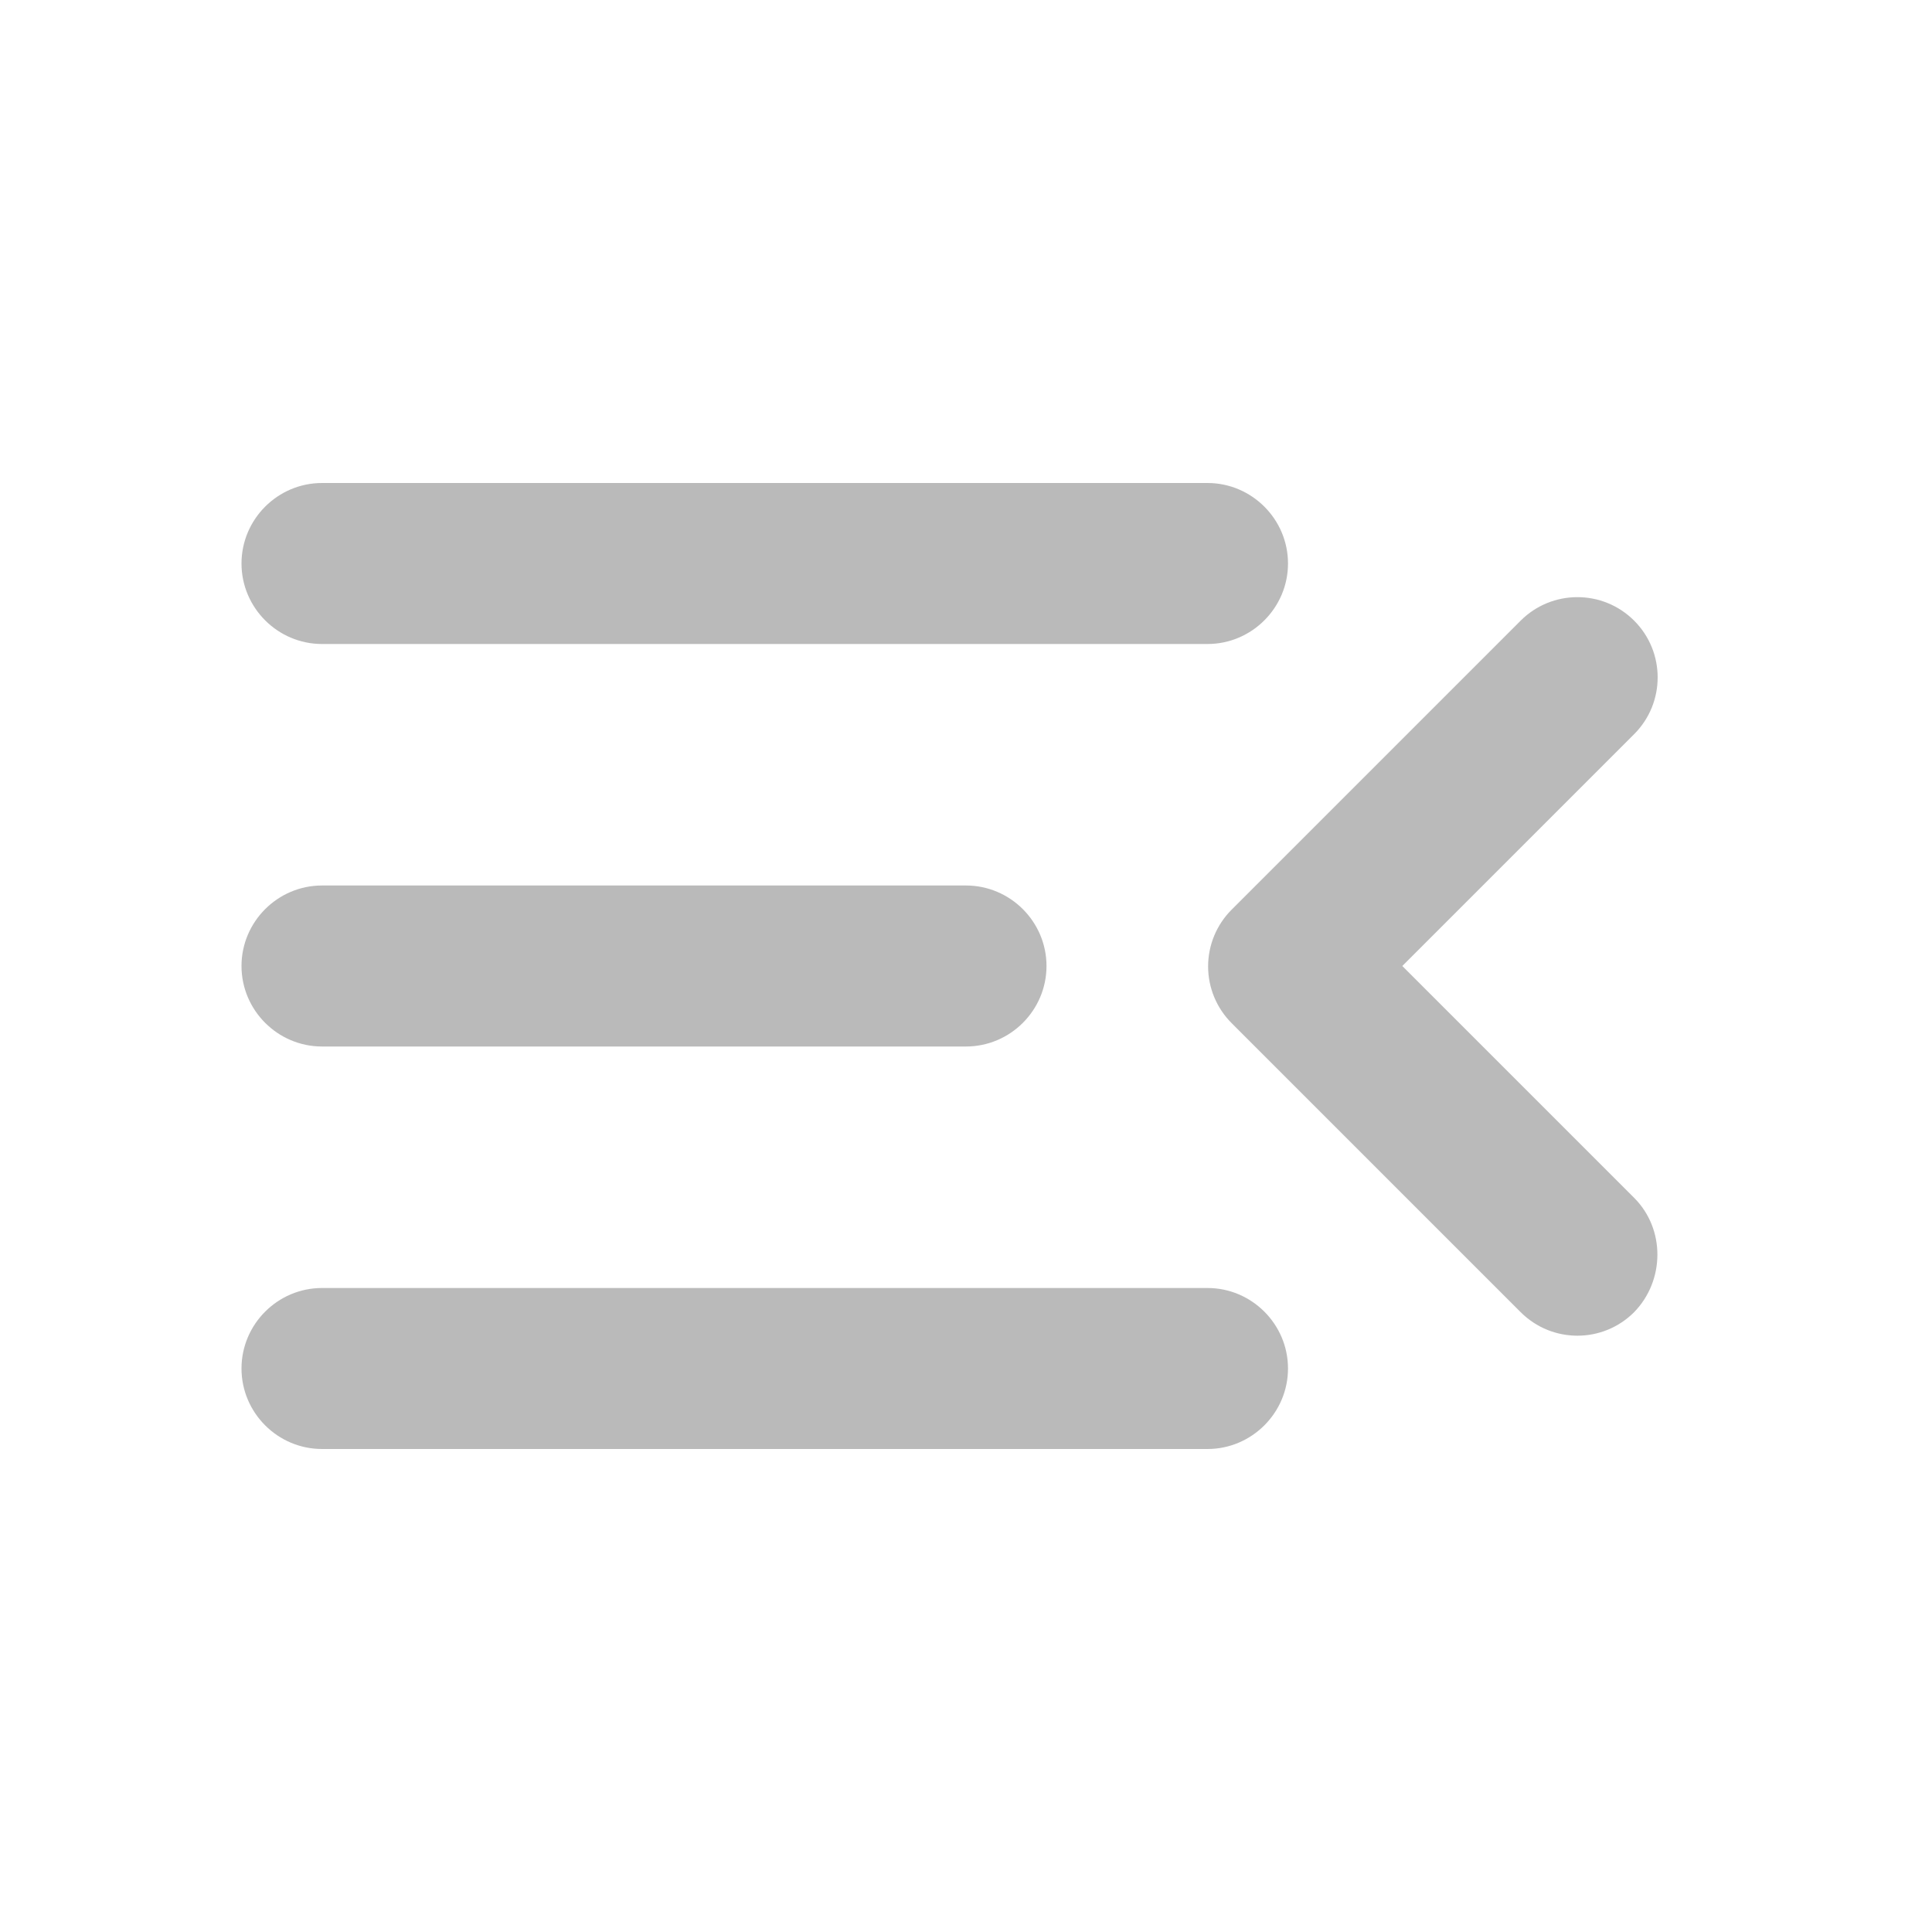
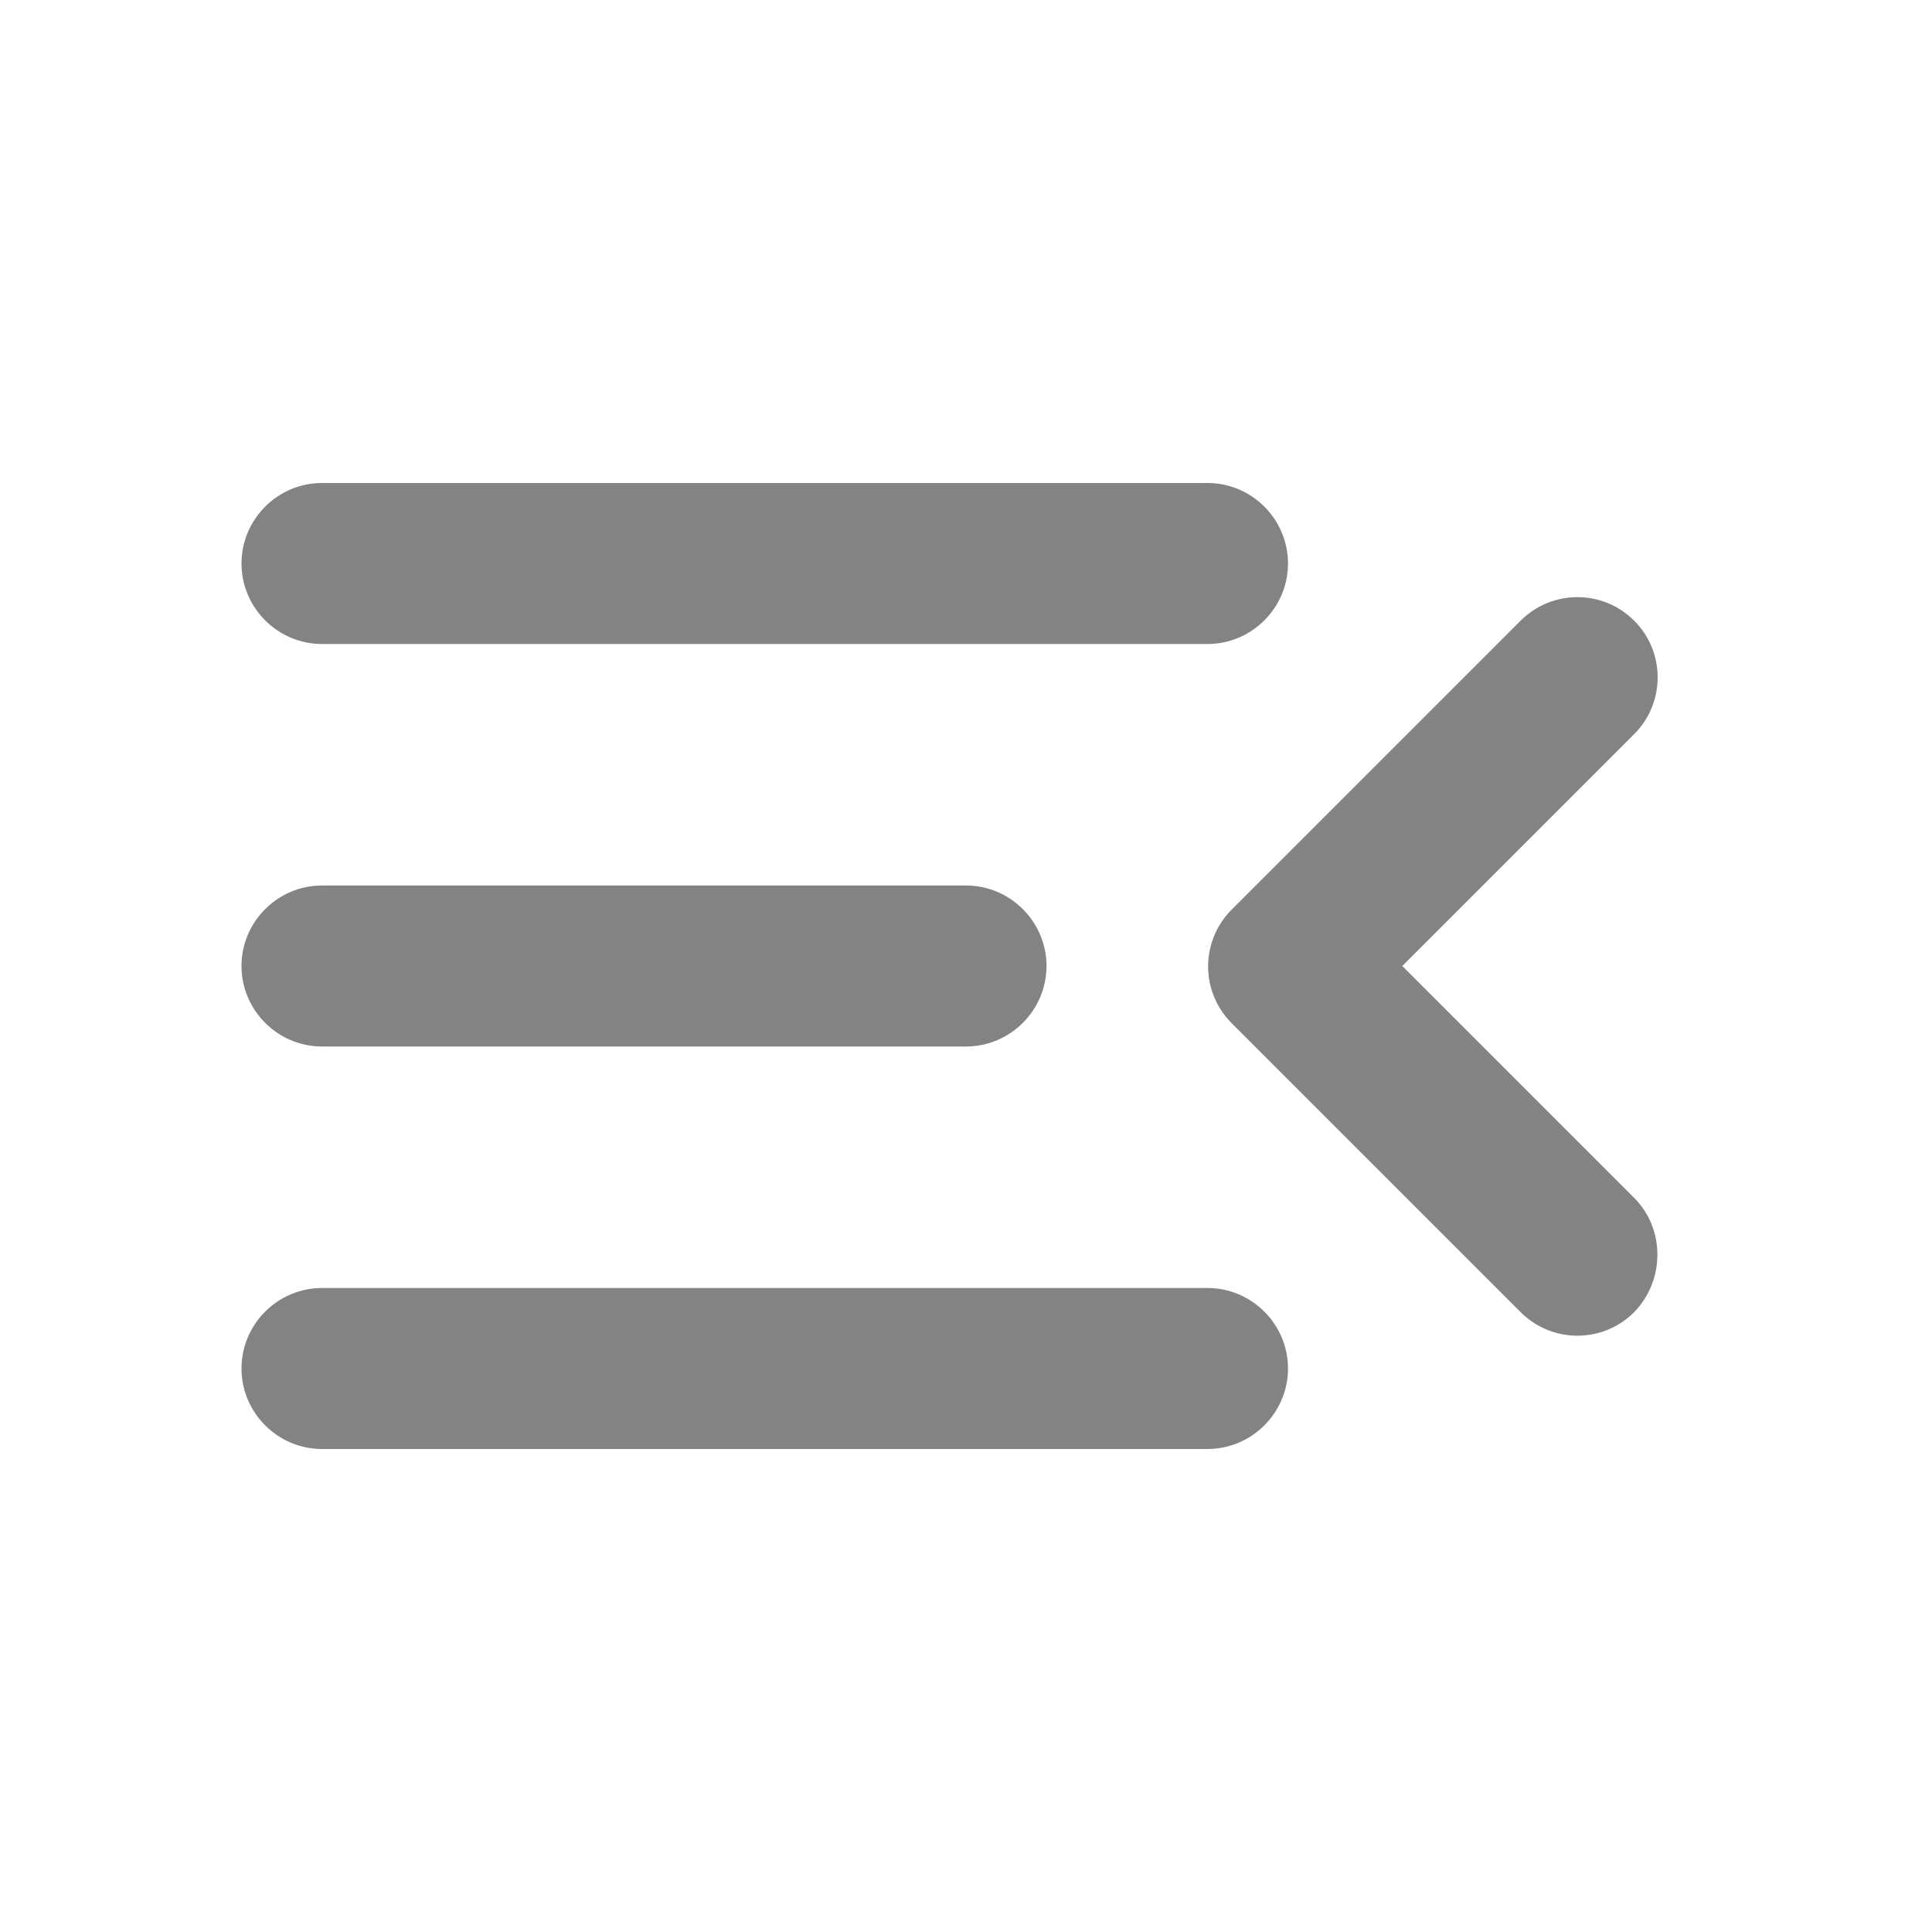
<svg xmlns="http://www.w3.org/2000/svg" width="24" height="24" fill="none">
-   <path d="M4 18h11c.55 0 1-.45 1-1s-.45-1-1-1H4c-.55 0-1 .45-1 1s.45 1 1 1zm0-5h8c.55 0 1-.45 1-1s-.45-1-1-1H4c-.55 0-1 .45-1 1s.45 1 1 1zM3 7c0 .55.45 1 1 1h11c.55 0 1-.45 1-1s-.45-1-1-1H4c-.55 0-1 .45-1 1zm17.3 7.88L17.42 12l2.88-2.88a.996.996 0 10-1.41-1.41L15.3 11.3a.996.996 0 000 1.41l3.59 3.59c.39.39 1.02.39 1.41 0 .38-.39.39-1.03 0-1.42z" fill="#767676" fill-opacity=".5" />
+   <path d="M4 18h11c.55 0 1-.45 1-1s-.45-1-1-1H4c-.55 0-1 .45-1 1s.45 1 1 1zm0-5h8c.55 0 1-.45 1-1s-.45-1-1-1H4c-.55 0-1 .45-1 1s.45 1 1 1zM3 7c0 .55.45 1 1 1h11c.55 0 1-.45 1-1s-.45-1-1-1H4c-.55 0-1 .45-1 1zm17.3 7.88L17.42 12l2.88-2.88a.996.996 0 10-1.41-1.41L15.3 11.3a.996.996 0 000 1.41l3.59 3.59c.39.39 1.02.39 1.41 0 .38-.39.39-1.03 0-1.42z" fill="#767676" fill-opacity=".9" />
</svg>
